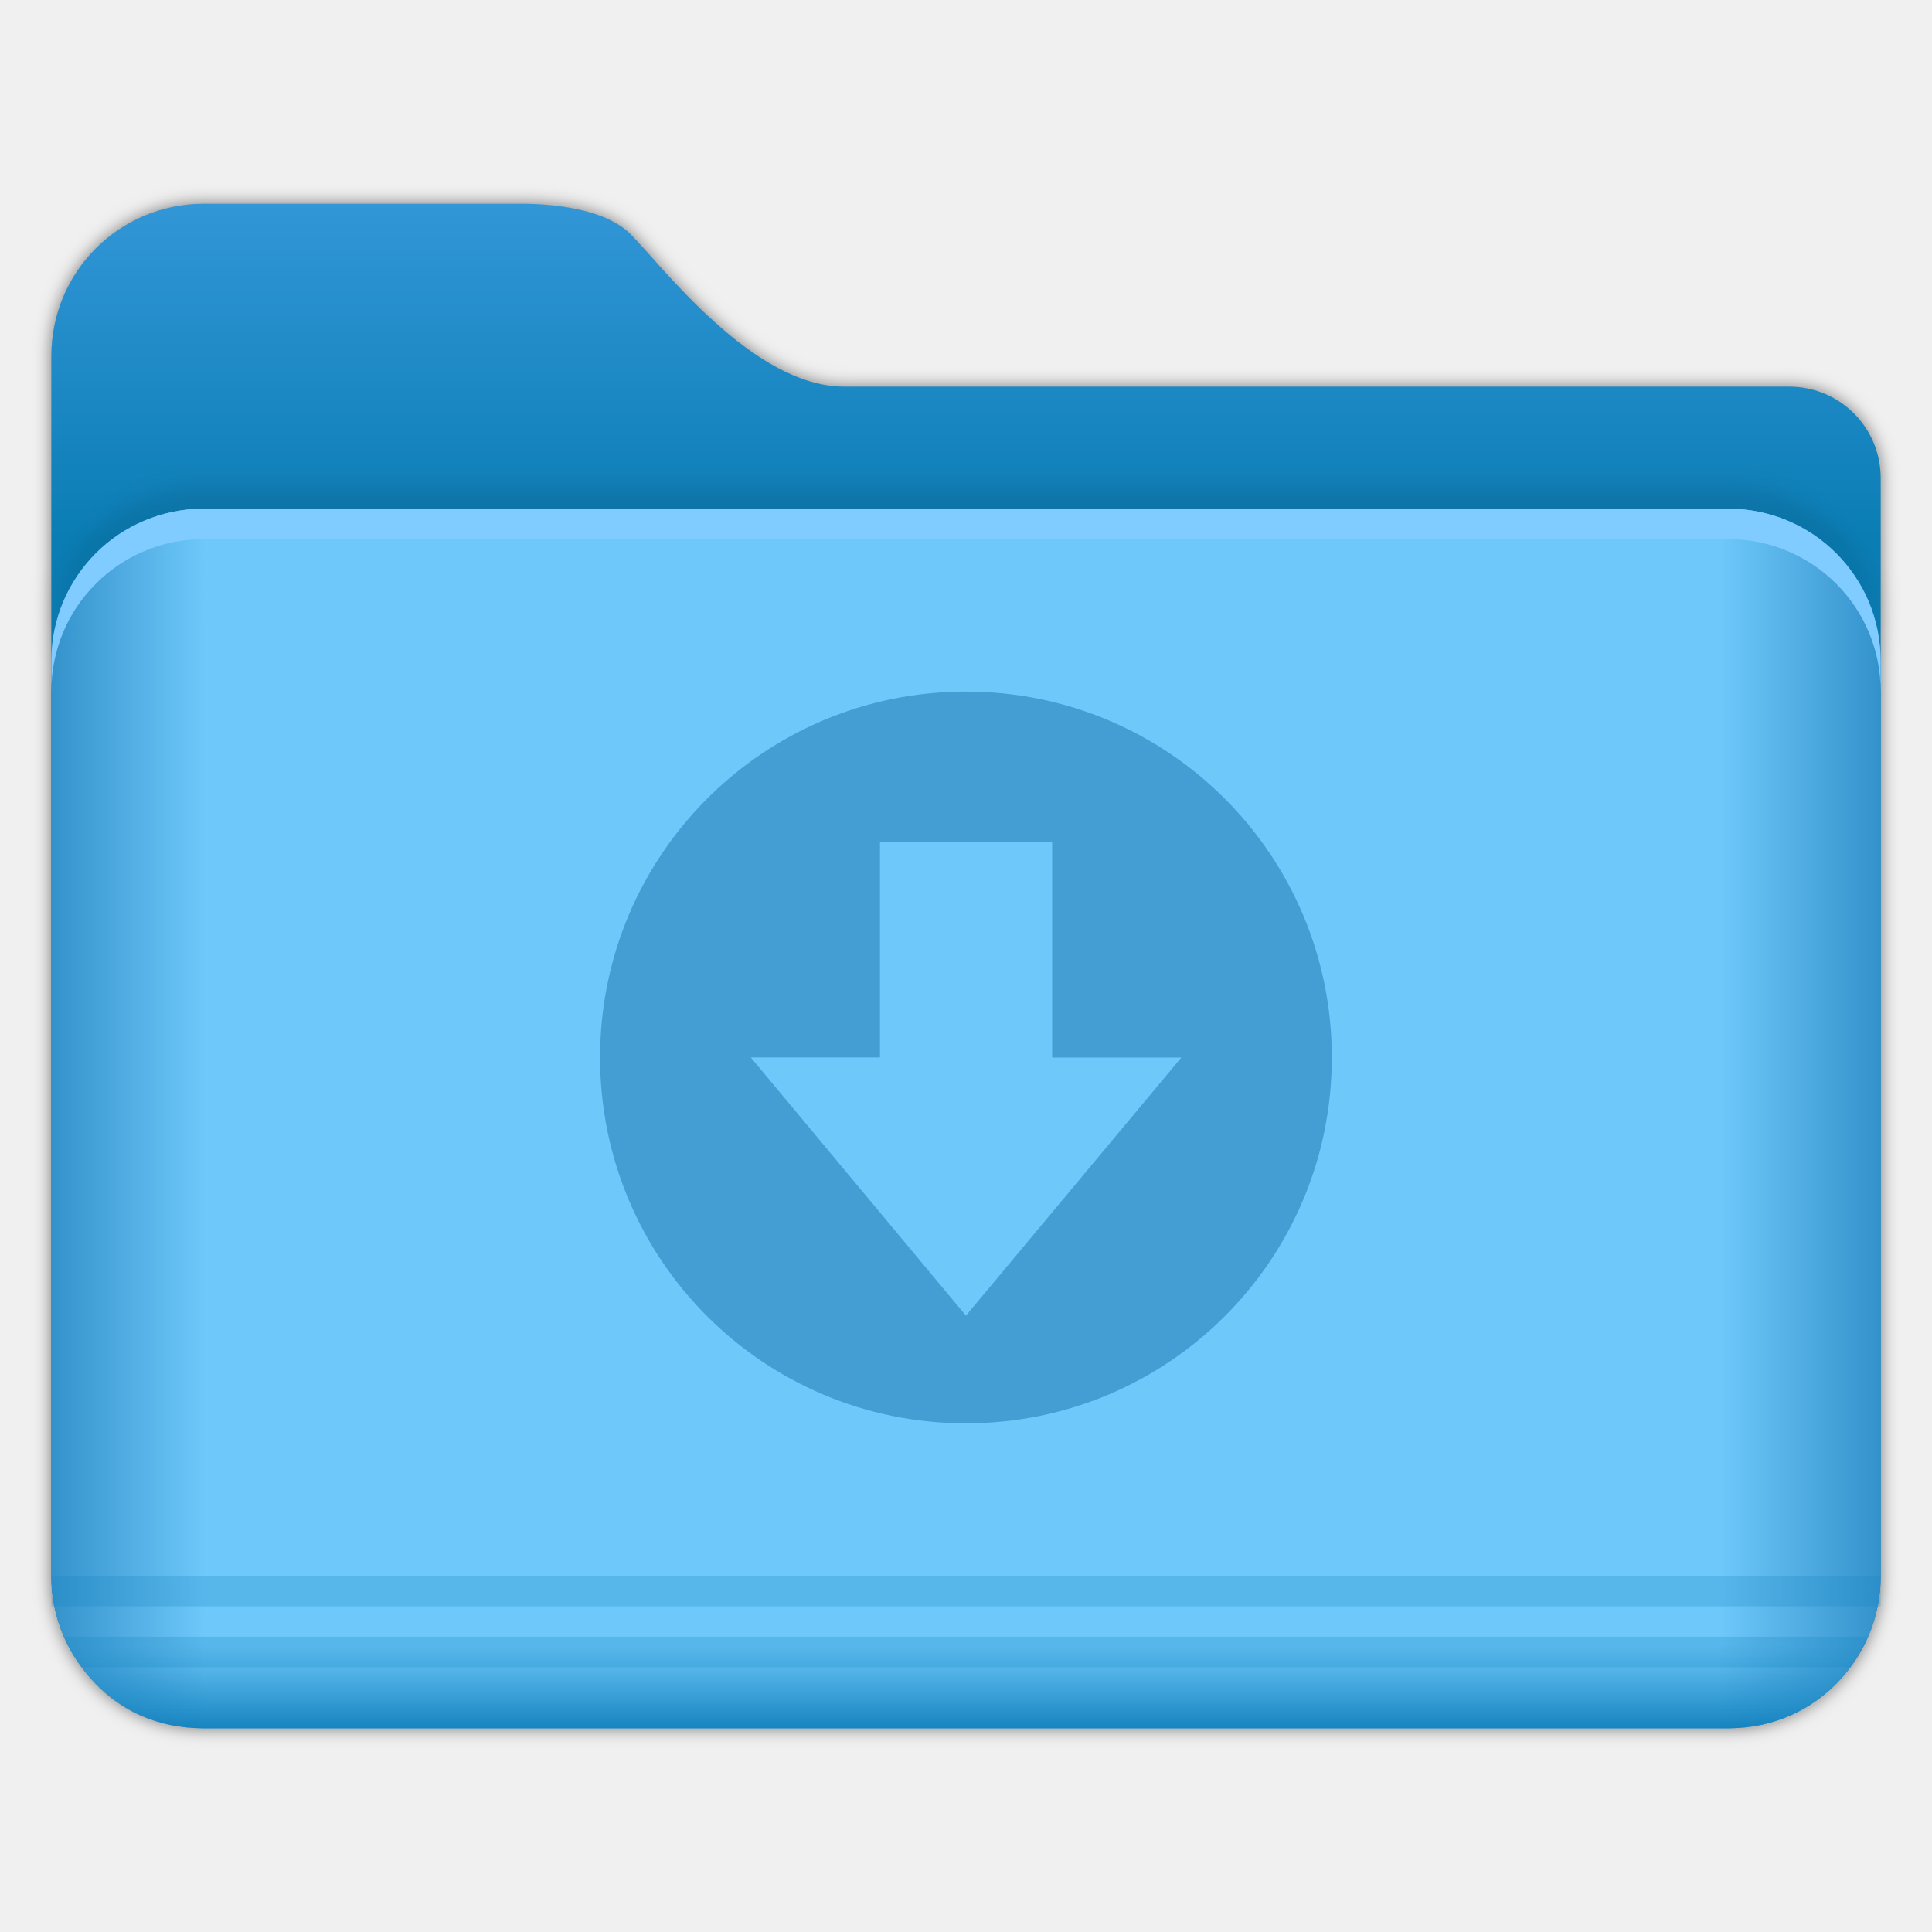
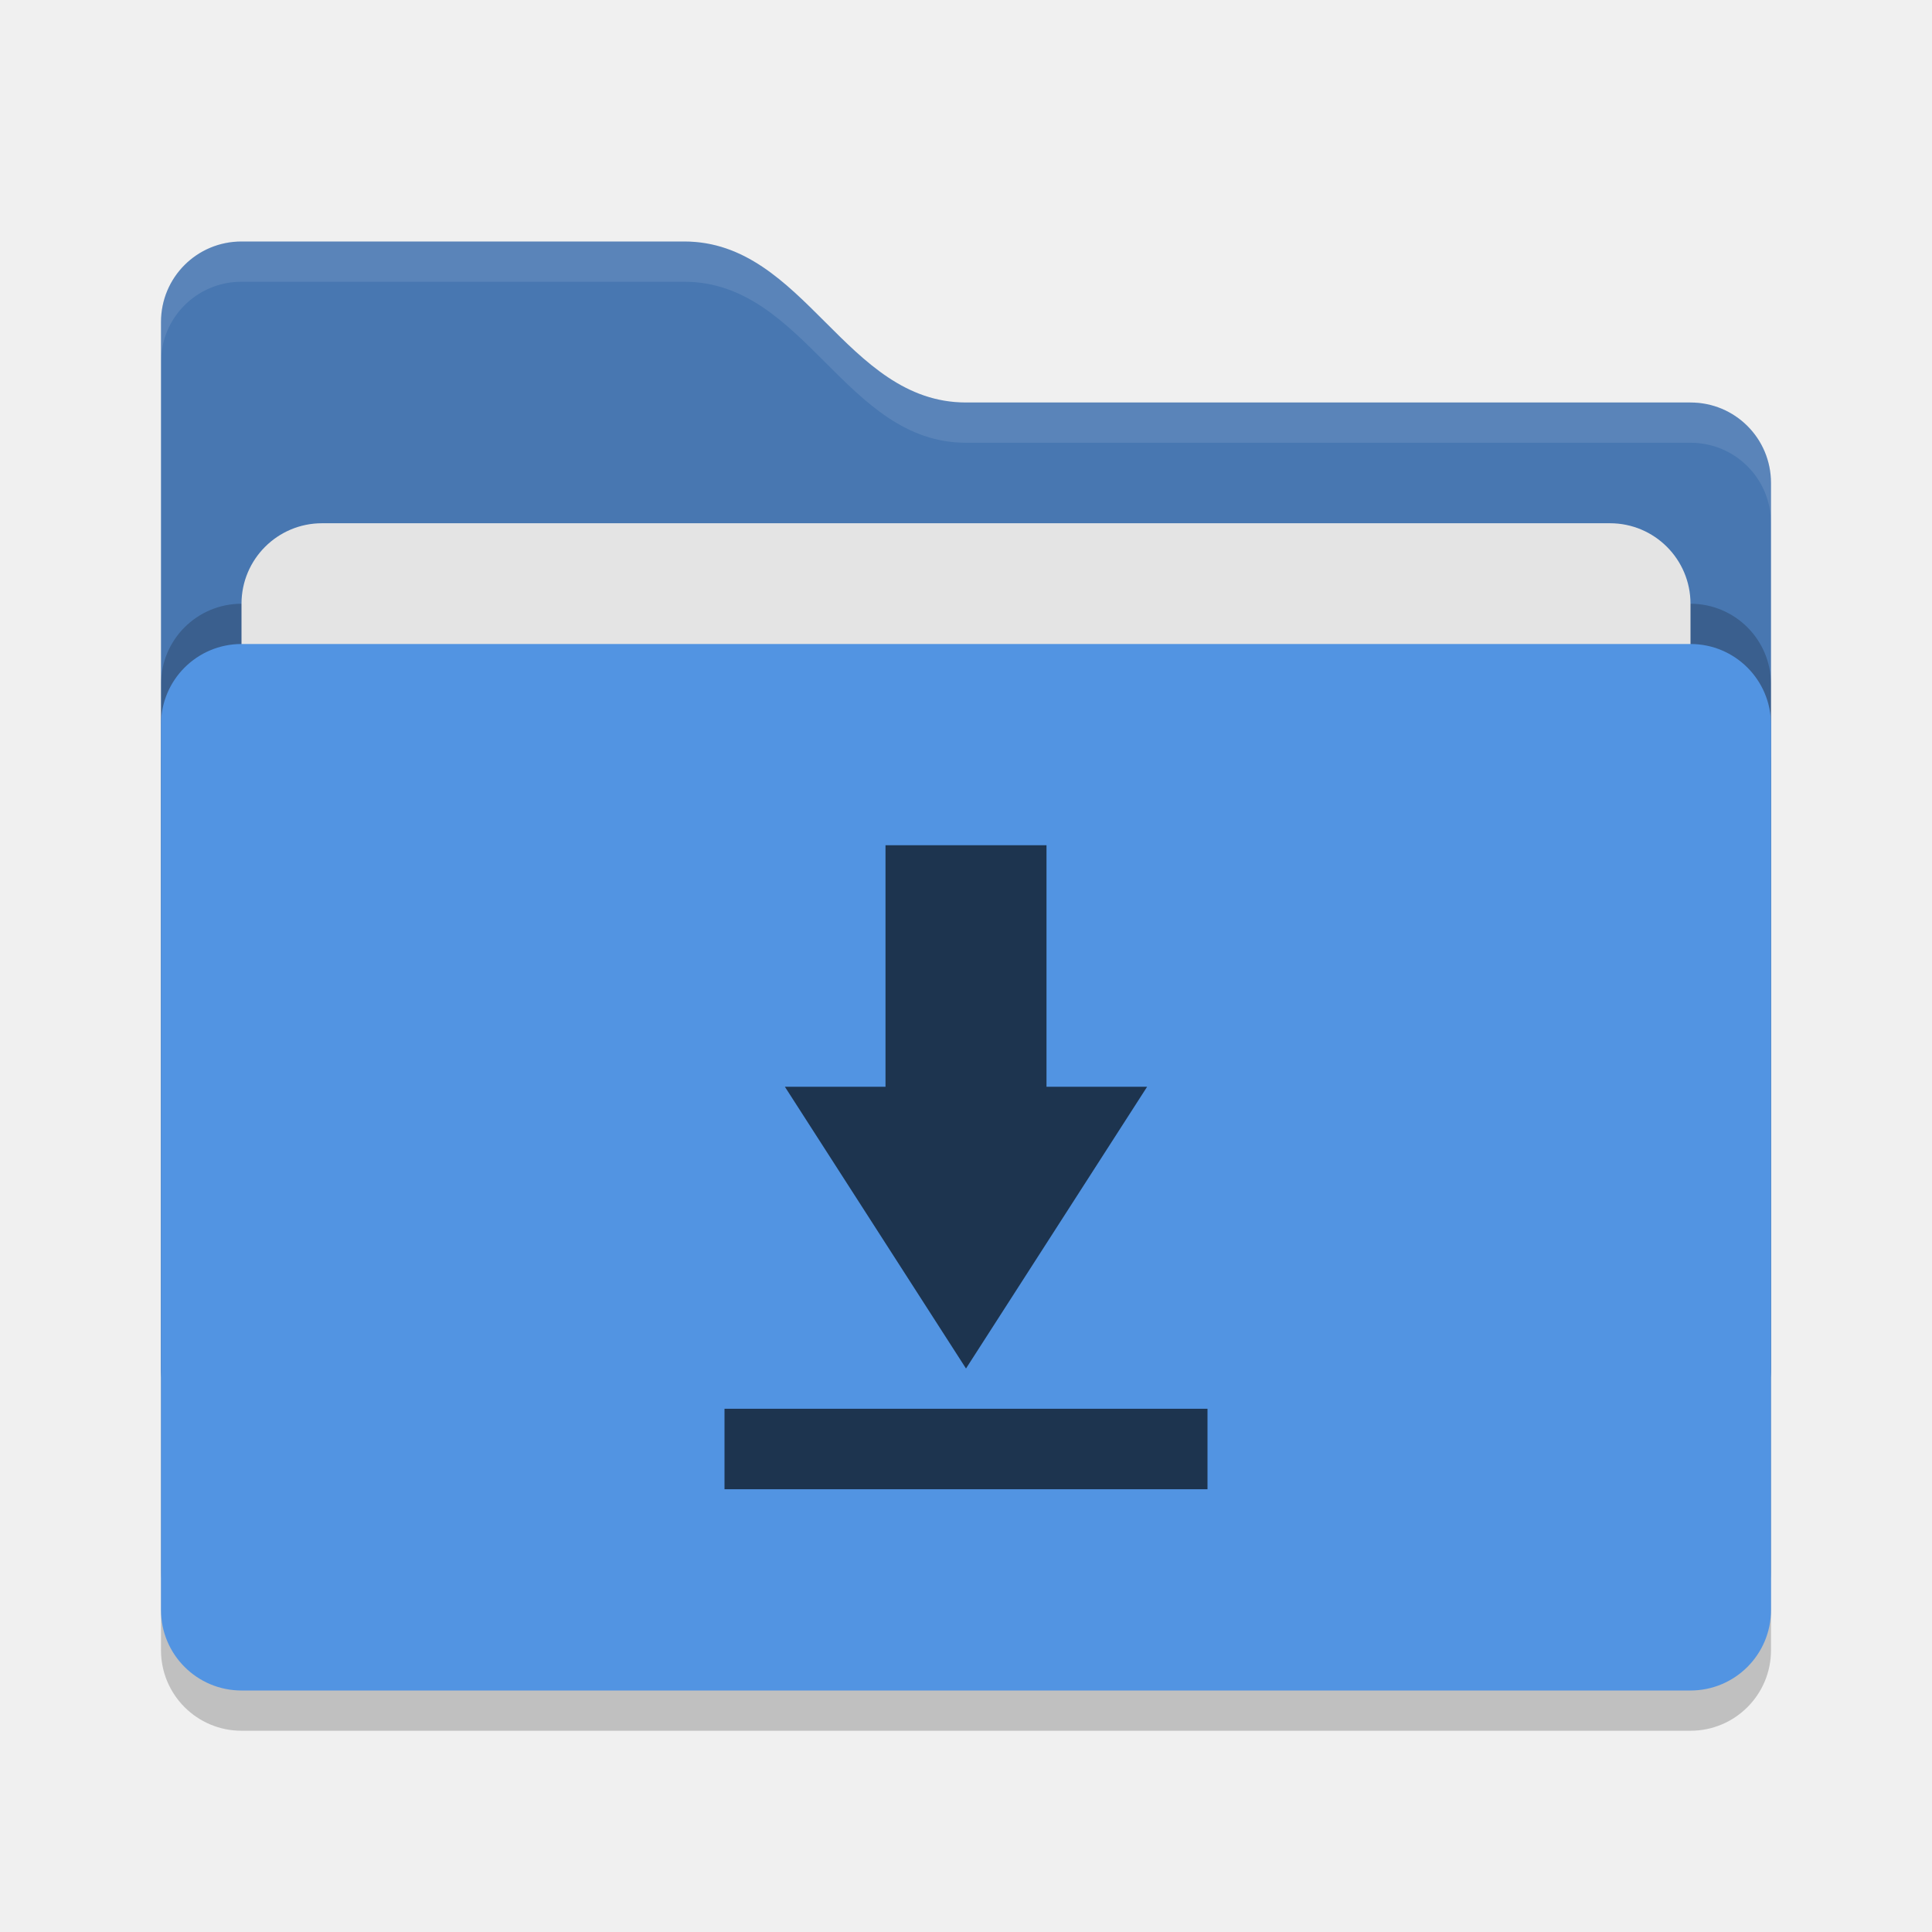
- <svg xmlns="http://www.w3.org/2000/svg" width="200" height="200" version="1.1" id="svg64">
-   <defs id="defs16">
-     <linearGradient id="linearGradient1011" x1="3.969" x2="3.969" y1="-12.171" y2="-6.879" gradientTransform="matrix(1 0 0 .99894 1.0583 14.153)" gradientUnits="userSpaceOnUse">
-       <stop stop-color="#059bff" offset="0" id="stop4" />
-       <stop stop-color="#005aff" offset="1" id="stop6" />
-     </linearGradient>
-     <linearGradient id="linearGradient921" x1="7.937" x2="7.937" y1="1.058" y2="-8.202" gradientTransform="translate(1.0583,14.42)" gradientUnits="userSpaceOnUse">
-       <stop stop-color="#005aff" offset="0" id="stop9" />
-       <stop stop-color="#059bff" offset="1" id="stop11" />
-     </linearGradient>
-     <style type="text/css" id="style14" />
-     <style type="text/css" id="current-color-scheme">.ColorScheme-Text {
-         color:#4d4d4d;
-       }</style>
-     <style id="style874" type="text/css">.ColorScheme-Text {
-         color:#4d4d4d;
-       }</style>
-     <linearGradient gradientUnits="userSpaceOnUse" gradientTransform="matrix(0.26458,0,0,0.26458,-0.79373,-39.158)" y2="166" y1="155" x2="25" x1="25" id="linearGradient1387">
-       <stop id="stop876" offset="0" stop-color="#3296d7" />
-       <stop id="stop878" offset="1" stop-color="#0a7db4" />
-     </linearGradient>
-     <linearGradient gradientUnits="userSpaceOnUse" gradientTransform="matrix(0.26458,0,0,0.26458,-0.79374,-39.158)" y2="185" y1="185" x2="65" x1="5" id="linearGradient1401">
-       <stop id="stop881" offset="0" stop-color="#3492cb" />
-       <stop id="stop883" offset=".084" stop-color="#6ec8fa" />
-       <stop id="stop885" offset=".912" stop-color="#6ec8fa" />
-       <stop id="stop887" offset="1" stop-color="#3492cb" />
-     </linearGradient>
-     <linearGradient gradientUnits="userSpaceOnUse" gradientTransform="matrix(0.18168,0,0,0.40956,9.2005,-451.88)" y2="1140.2" y1="1138.4" x2="-9.617" x1="-9.617" id="linearGradient1438">
-       <stop id="stop890" offset="0" stop-opacity="0" stop-color="#1482be" />
-       <stop id="stop892" offset="1" stop-color="#1482be" />
-     </linearGradient>
-     <filter color-interpolation-filters="sRGB" height="1.026" width="1.022" y="-.013" x="-.011" id="filter1733">
-       <feGaussianBlur id="feGaussianBlur895" stdDeviation="0.073" />
-     </filter>
-     <filter color-interpolation-filters="sRGB" height="1.297" width="1.03" y="-.148" x="-.015" id="filter935">
-       <feGaussianBlur id="feGaussianBlur898" stdDeviation="0.098" />
-     </filter>
-   </defs>
-   <g id="g968" transform="matrix(11.92933,0,0,11.92933,-0.9997017,-0.9991338)">
-     <g id="g917" transform="translate(-0.79373,-39.158)" style="opacity:0.5;filter:url(#filter1733)">
-       <g id="g911" style="stroke-opacity:0.953">
-         <path id="path905" d="m 10,155 c -2.77,0 -5,2.23 -5,5 v 40 c 0,2.77 2.23,5 5,5 h 50 c 2.77,0 5,-2.23 5,-5 v -36 c 0,-0.831 -0.335,-1.581 -0.877,-2.123 -0.542,-0.542 -1.292,-0.877 -2.123,-0.877 h -31 c -0.75,0 -1.5,-0.25 -2.219,-0.641 -0.719,-0.391 -1.406,-0.922 -2.031,-1.484 -1.25,-1.125 -2.25,-2.375 -2.75,-2.875 -0.435,-0.435 -1.106,-0.684 -1.775,-0.826 -0.64,-0.136 -1.26,-0.167 -1.688,-0.174 h -0.537 z" transform="scale(0.26458)" style="opacity:1;stroke-width:0.201" />
-         <path id="path907" d="M 7.4,165 C 6.071,165 5,166.071 5,167.4 v 32.6 c 0,2.77 2.23,5 5,5 h 50 c 2.77,0 5,-2.23 5,-5 v -32.6 C 65,166.071 63.929,165 62.6,165 Z" transform="scale(0.26458)" style="opacity:1;stroke-width:0.18" />
-         <path id="path909" d="M 7.4,165 C 6.071,165 5,166.071 5,167.4 v 1 C 5,167.071 6.071,166 7.4,166 h 55.199 c 1.33,0 2.4,1.071 2.4,2.4 v -1 C 65,166.071 63.929,165 62.599,165 Z" transform="scale(0.26458)" style="opacity:1;stroke-width:0.18" />
-       </g>
-       <path id="path913" style="color:#000000;text-indent:0;text-transform:none;opacity:0.5;stroke-width:0.273" d="m 1.323,52.916 c 0.037,0.721 0.529,1.323 1.319,1.323 h 13.233 c 0.793,0 1.322,-0.644 1.322,-1.323 z" />
-       <path id="path915" style="color:#000000;text-indent:0;text-transform:none;opacity:0.15;stroke-width:0.096" d="m 1.324,52.916 3.337e-4,0.265 H 17.198 L 17.198,52.916 H 1.323 Z m 0.264,0.794 h 15.346 c 0.053,-0.073 0.114,-0.155 0.152,-0.265 h -15.653 c 0.047,0.113 0.093,0.177 0.155,0.265 z" />
-     </g>
-     <path id="path919" d="m 1.852,1.852 c -0.733,0 -1.323,0.59 -1.323,1.323 v 10.583 c 0,0.733 0.59,1.323 1.323,1.323 h 13.229 c 0.733,0 1.323,-0.59 1.323,-1.323 V 4.233 c 0,-0.22 -0.089,-0.418 -0.232,-0.562 C 16.028,3.528 15.83,3.439 15.61,3.439 H 7.408 C 7.21,3.439 7.011,3.373 6.821,3.27 6.631,3.167 6.449,3.026 6.284,2.877 5.953,2.579 5.689,2.249 5.556,2.116 5.441,2.001 5.264,1.935 5.087,1.898 4.917,1.862 4.753,1.854 4.64,1.852 H 4.498 Z" style="fill:url(#linearGradient1387);stroke-width:0.053" />
-     <path id="path921" d="M 1.852,4.313 C 1.669,4.313 1.495,4.35 1.336,4.417 1.178,4.484 1.035,4.58 0.916,4.7 0.796,4.819 0.699,4.962 0.632,5.12 0.566,5.279 0.529,5.453 0.529,5.636 v 0.265 c 0,-0.183 0.037,-0.357 0.103,-0.516 C 0.699,5.226 0.796,5.084 0.916,4.964 1.035,4.845 1.178,4.748 1.336,4.682 1.495,4.615 1.669,4.578 1.852,4.578 h 13.229 c 0.183,0 0.357,0.037 0.516,0.104 0.158,0.067 0.301,0.163 0.421,0.283 0.12,0.12 0.216,0.262 0.283,0.421 0.067,0.158 0.103,0.333 0.103,0.516 V 5.636 c 0,-0.183 -0.037,-0.357 -0.103,-0.516 C 16.234,4.962 16.137,4.819 16.017,4.7 15.898,4.58 15.755,4.484 15.597,4.417 15.438,4.35 15.264,4.313 15.081,4.313 Z" style="opacity:0.1;stroke-width:0.048;filter:url(#filter935)" />
-     <path id="path923" d="M 1.852,4.498 C 1.669,4.498 1.495,4.535 1.336,4.602 1.178,4.669 1.035,4.765 0.916,4.884 0.796,5.004 0.699,5.147 0.633,5.305 0.566,5.463 0.529,5.638 0.529,5.821 v 7.937 c 0,0.733 0.59,1.323 1.323,1.323 h 13.229 c 0.733,0 1.323,-0.59 1.323,-1.323 V 5.821 c 0,-0.183 -0.037,-0.357 -0.103,-0.516 C 16.234,5.147 16.137,5.004 16.017,4.884 15.898,4.765 15.755,4.669 15.597,4.602 15.438,4.535 15.264,4.498 15.081,4.498 h -13.229 z" style="fill:url(#linearGradient1401);stroke-width:0.048" />
-     <path id="path925" style="color:#000000;text-indent:0;text-transform:none;fill:url(#linearGradient1438);stroke-width:0.273" d="m 0.529,13.758 c 0.037,0.721 0.529,1.323 1.319,1.323 h 13.233 c 0.793,0 1.322,-0.644 1.322,-1.323 z" />
-     <path id="path927" style="color:#000000;text-indent:0;text-transform:none;opacity:0.25;fill:#1482be;stroke-width:0.096" d="m 0.53,13.758 3.337e-4,0.265 H 16.404 L 16.404,13.758 H 0.529 Z m 0.264,0.794 h 15.346 c 0.053,-0.073 0.114,-0.155 0.152,-0.265 h -15.653 c 0.047,0.113 0.093,0.177 0.155,0.265 z" />
-     <path id="path929" d="M 1.852,4.498 C 1.669,4.498 1.495,4.535 1.336,4.602 1.178,4.668 1.035,4.765 0.916,4.884 0.796,5.004 0.699,5.147 0.632,5.305 0.566,5.463 0.529,5.637 0.529,5.821 v 0.265 c 0,-0.183 0.037,-0.357 0.103,-0.516 C 0.699,5.411 0.796,5.268 0.916,5.149 1.035,5.029 1.178,4.933 1.336,4.866 1.495,4.799 1.669,4.762 1.852,4.762 h 13.229 c 0.183,0 0.357,0.037 0.516,0.104 0.158,0.067 0.301,0.163 0.421,0.283 0.12,0.12 0.216,0.262 0.283,0.421 0.067,0.158 0.103,0.333 0.103,0.516 V 5.821 c 0,-0.183 -0.037,-0.357 -0.103,-0.516 C 16.234,5.147 16.137,5.004 16.017,4.884 15.898,4.765 15.755,4.668 15.597,4.602 15.438,4.535 15.264,4.498 15.081,4.498 Z" style="fill:#80cbff;stroke-width:0.048" />
-     <path id="path931" d="m 8.466,6.085 c -1.756,0 -3.175,1.42 -3.175,3.175 0,1.756 1.419,3.175 3.175,3.175 1.756,0 3.175,-1.419 3.175,-3.175 0,-1.755 -1.419,-3.175 -3.175,-3.175 z m 0,5.416 L 6.599,9.26 H 7.72 V 7.393 h 1.494 v 1.868 h 1.121 z" style="opacity:0.7;fill:#328cc3;stroke-width:0.176" />
-   </g>
+ <svg xmlns="http://www.w3.org/2000/svg" width="48" height="48" version="1">
+   <rect style="opacity:0.2" width="40" height="26" x="4" y="17" rx="2" ry="2" />
+   <path style="fill:#4877b1" d="M 4,34 C 4,35.108 4.892,36 6,36 H 42 C 43.108,36 44,35.108 44,34 V 12 C 44,10.892 43.108,10 42,10 H 24 C 21,10 20,6 17,6 H 6 C 4.892,6 4,6.892 4,8" />
+   <rect style="opacity:0.2" width="40" height="26" x="4" y="15" rx="2" ry="2" />
+   <rect style="fill:#e4e4e4" width="36" height="16" x="6" y="13" rx="2" ry="2" />
+   <rect style="fill:#5294e2" width="40" height="26" x="4" y="16" rx="2" ry="2" />
+   <path style="opacity:0.1;fill:#ffffff" d="M 6,6 C 4.892,6 4,6.892 4,8 V 9 C 4,7.892 4.892,7 6,7 H 17 C 20,7 21,11 24,11 H 42 C 43.108,11 44,11.892 44,13 V 12 C 44,10.892 43.108,10 42,10 H 24 C 21,10 20,6 17,6 Z" />
+   <path style="fill:#1d344f" d="M 26,21 V 27 H 28.5 L 24,34 19.5,27 H 22 V 21 Z M 18,35 H 30 V 37 H 18 Z" />
</svg>
